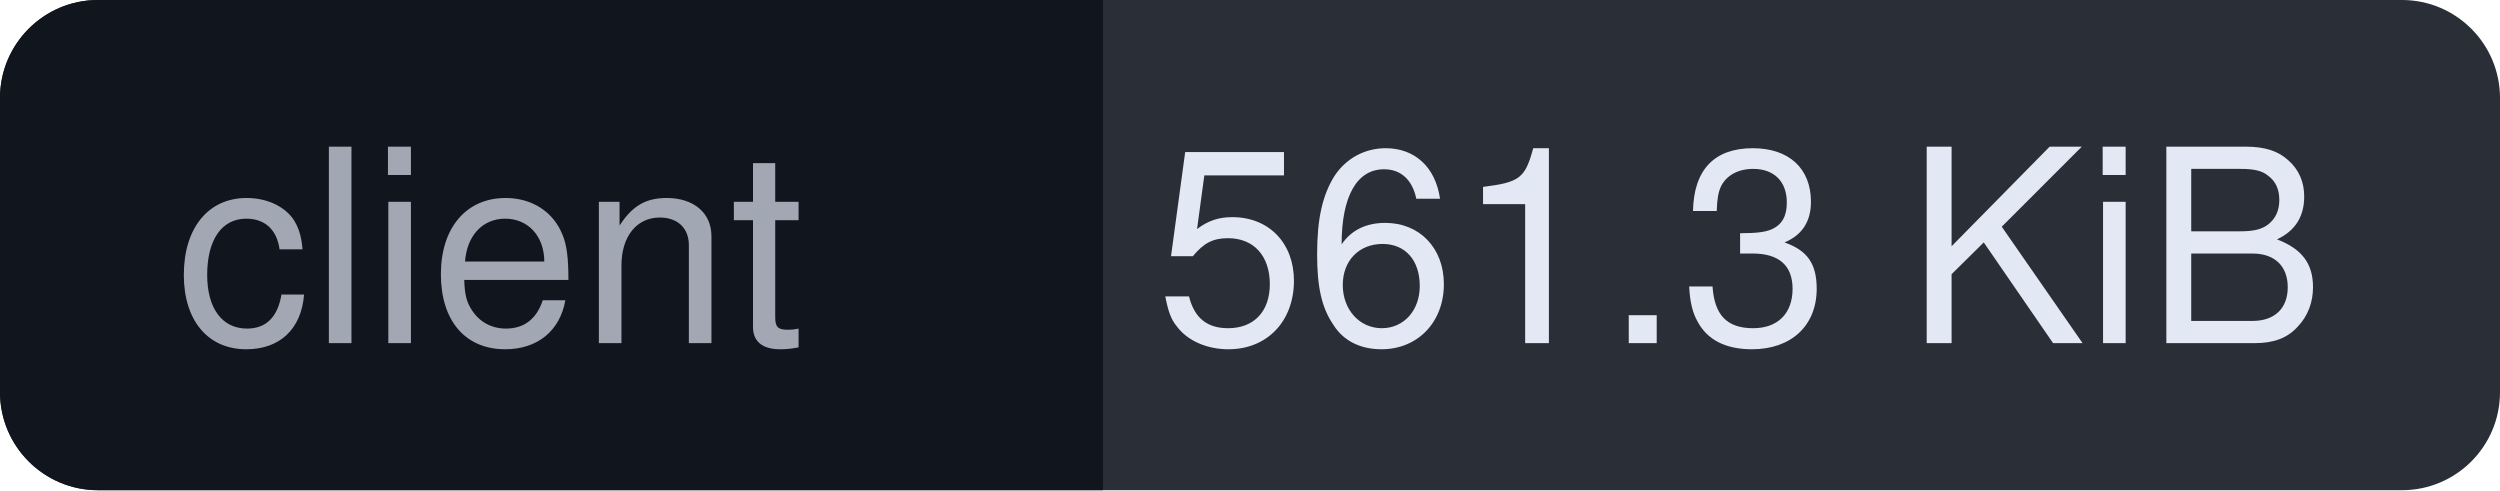
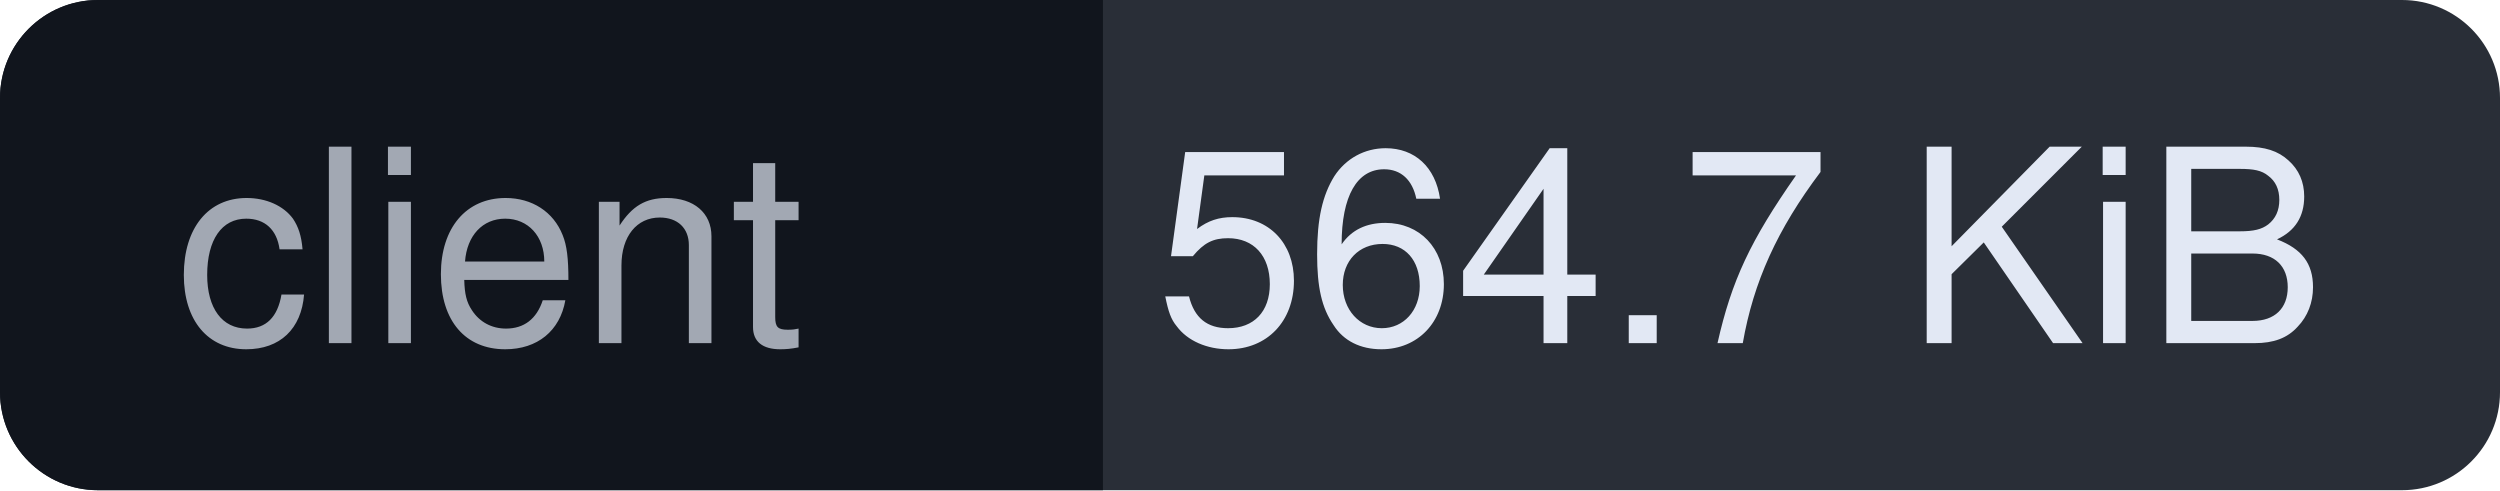
- <svg xmlns="http://www.w3.org/2000/svg" width="102" height="20" role="img" aria-label="client: 561.3 KiB">
+ <svg xmlns="http://www.w3.org/2000/svg" width="102" height="20" role="img" aria-label="client: 564.7 KiB">
  <rect width="102" height="20" rx="4" fill="#292e37" />
  <path d="M0 4a4 4 0 0 1 4-4h41v20H4a4 4 0 0 1-4-4z" fill="#11151d" />
  <g font-family="system-ui,-apple-system,Segoe UI,Helvetica,Arial,sans-serif" font-size="11" text-anchor="middle">
    <text x="20" y="14" fill="#a2a8b3">client</text>
-     <text x="71" y="14" fill="#e2e8f4">561.3 KiB</text>
+     <text x="71" y="14" fill="#e2e8f4">564.7 KiB</text>
  </g>
</svg>
